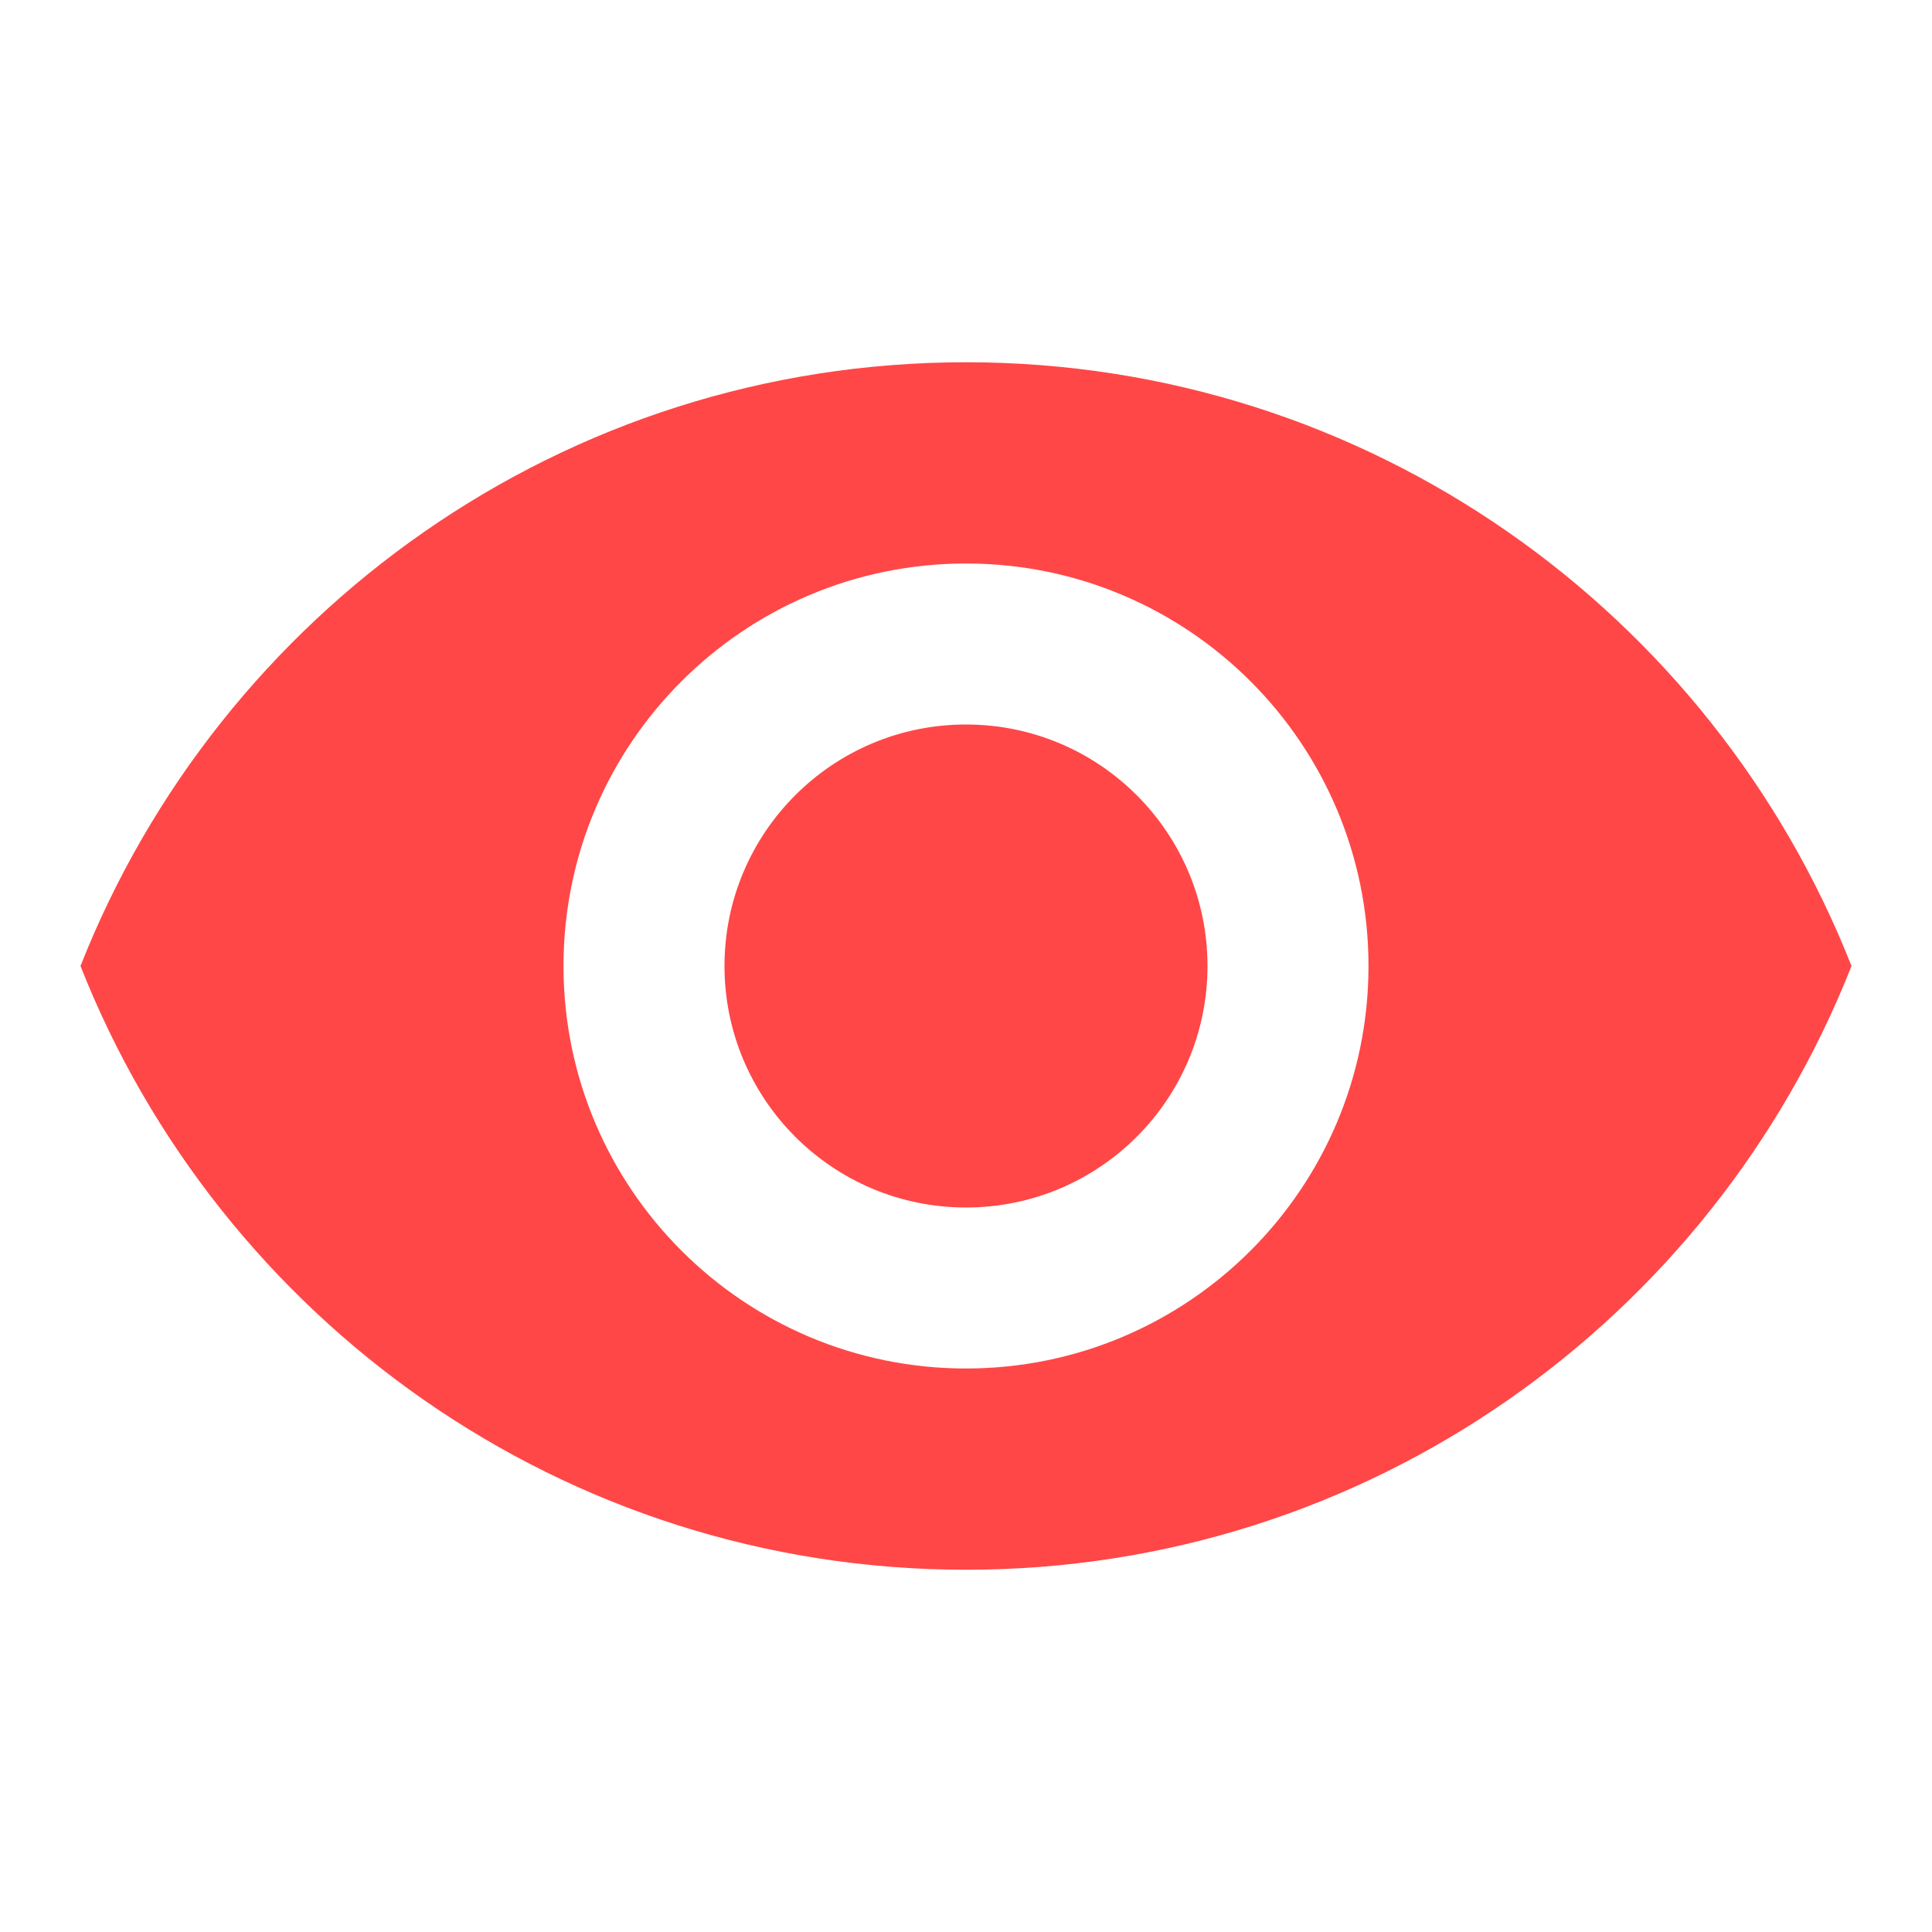
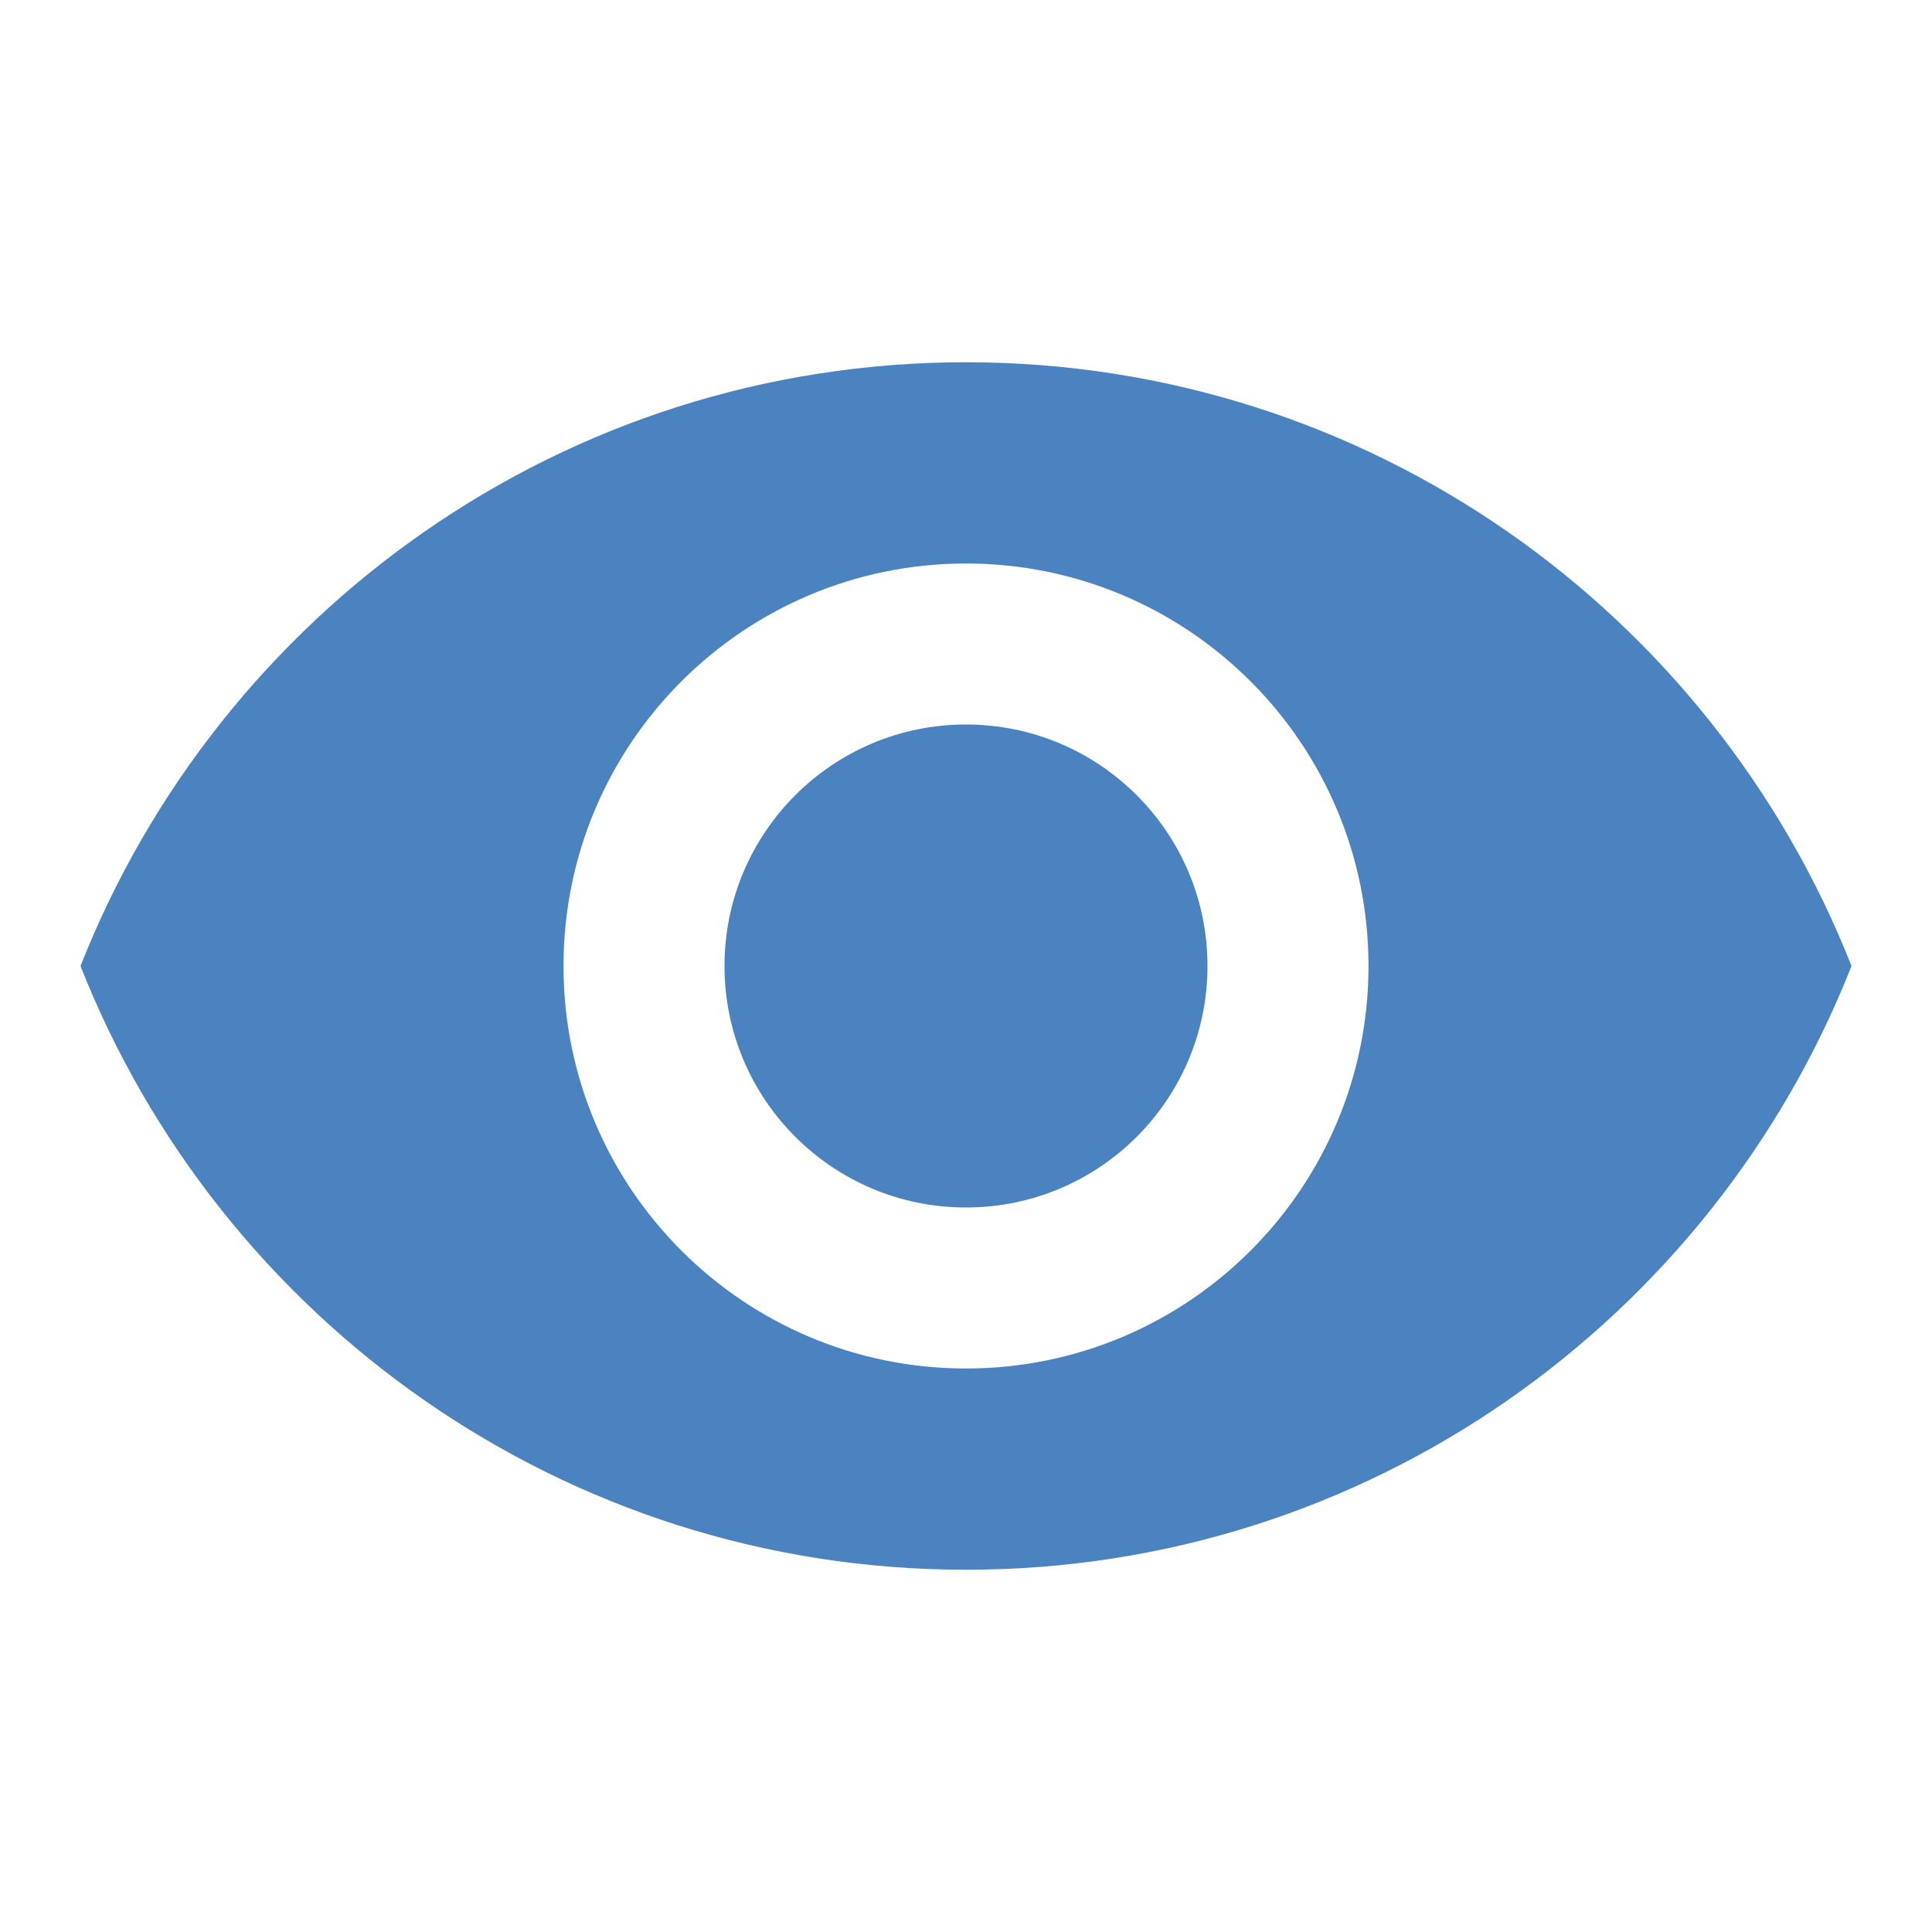
<svg xmlns="http://www.w3.org/2000/svg" width="1em" height="1em" viewBox="0 0 24 24">
-   <path fill="#ff4747" d="M12 9a3 3 0 0 0-3 3a3 3 0 0 0 3 3a3 3 0 0 0 3-3a3 3 0 0 0-3-3m0 8a5 5 0 0 1-5-5a5 5 0 0 1 5-5a5 5 0 0 1 5 5a5 5 0 0 1-5 5m0-12.5C7 4.5 2.73 7.61 1 12c1.73 4.39 6 7.5 11 7.5s9.27-3.11 11-7.5c-1.73-4.39-6-7.5-11-7.5" />
+   <path fill="#4B83C1" d="M12 9a3 3 0 0 0-3 3a3 3 0 0 0 3 3a3 3 0 0 0 3-3a3 3 0 0 0-3-3m0 8a5 5 0 0 1-5-5a5 5 0 0 1 5-5a5 5 0 0 1 5 5a5 5 0 0 1-5 5m0-12.5C7 4.5 2.73 7.61 1 12c1.73 4.39 6 7.5 11 7.5s9.27-3.11 11-7.5c-1.73-4.39-6-7.5-11-7.5" />
</svg>
